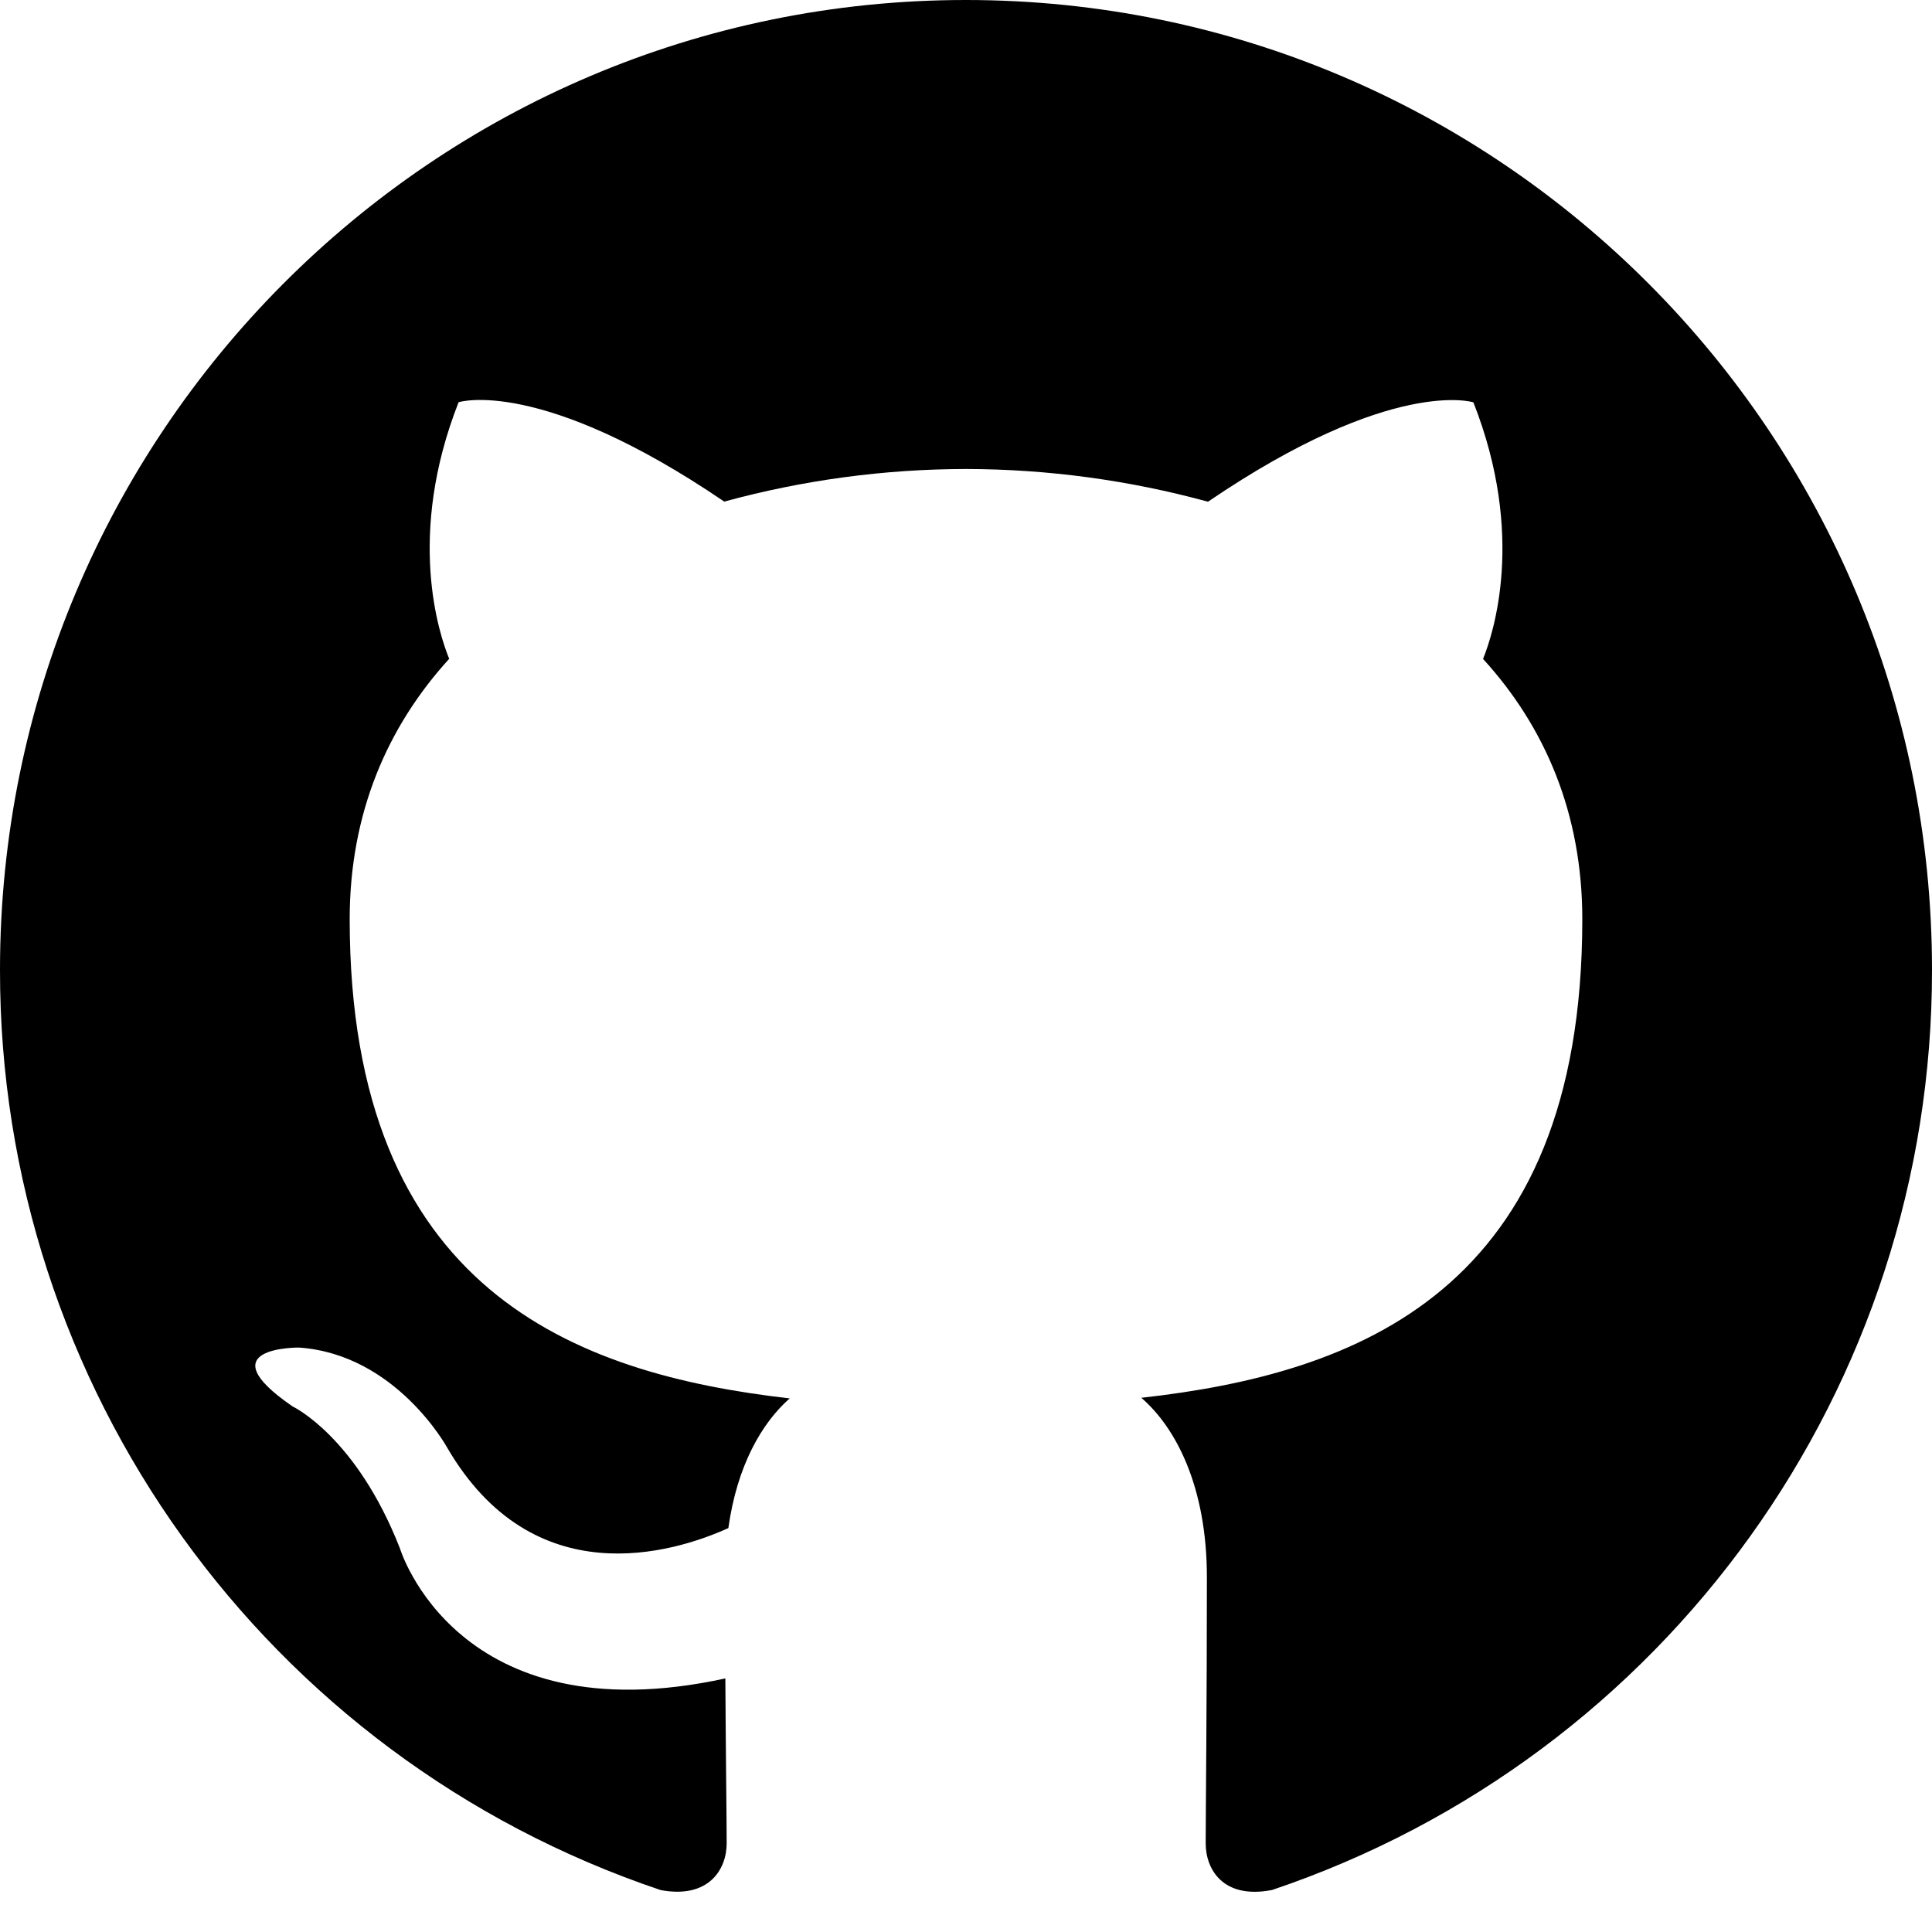
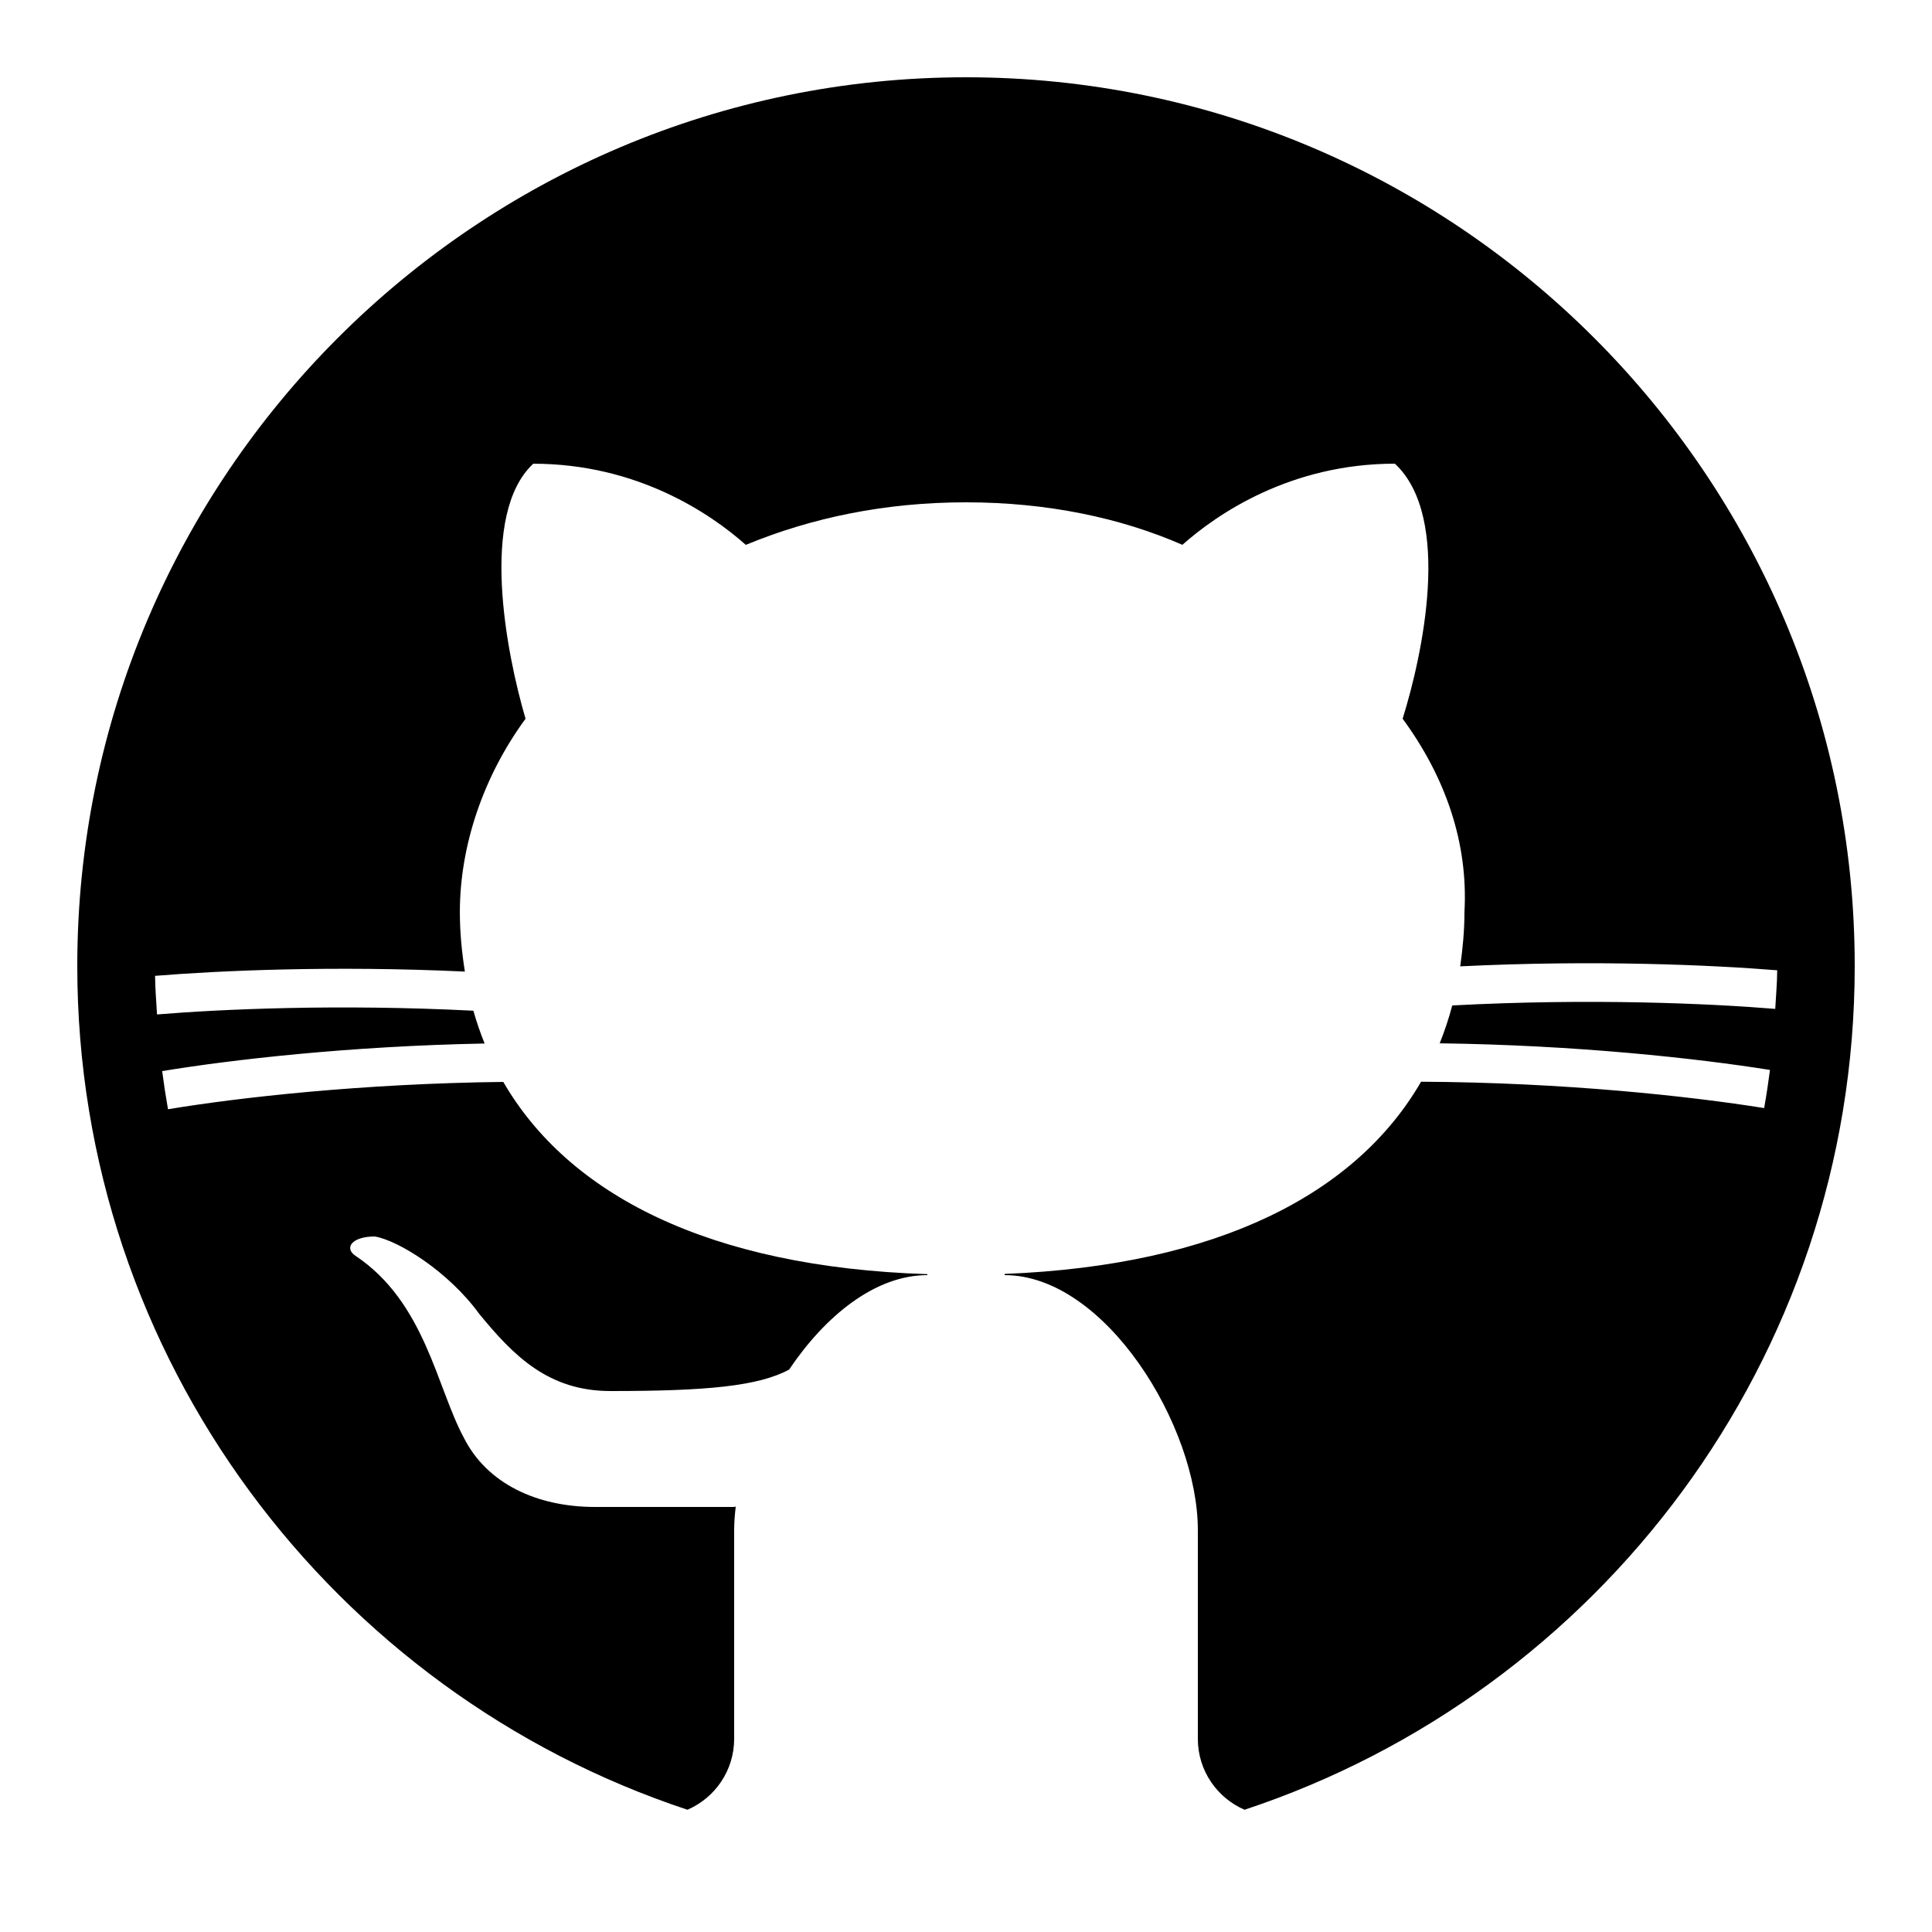
- <svg xmlns="http://www.w3.org/2000/svg" xml:space="preserve" viewBox="0 0 16 16" id="github">
-   <path d="M7.999 0C3.582 0 0 3.596 0 8.032a8.031 8.031 0 0 0 5.472 7.621c.4.074.546-.174.546-.387 0-.191-.007-.696-.011-1.366-2.225.485-2.695-1.077-2.695-1.077-.363-.928-.888-1.175-.888-1.175-.727-.498.054-.488.054-.488.803.057 1.225.828 1.225.828.714 1.227 1.873.873 2.329.667.072-.519.279-.873.508-1.074-1.776-.203-3.644-.892-3.644-3.969 0-.877.312-1.594.824-2.156-.083-.203-.357-1.02.078-2.125 0 0 .672-.216 2.2.823a7.633 7.633 0 0 1 2.003-.27 7.65 7.65 0 0 1 2.003.271c1.527-1.039 2.198-.823 2.198-.823.436 1.106.162 1.922.08 2.125.513.562.822 1.279.822 2.156 0 3.085-1.87 3.764-3.652 3.963.287.248.543.738.543 1.487 0 1.074-.01 1.94-.01 2.203 0 .215.144.465.55.386A8.032 8.032 0 0 0 16 8.032C16 3.596 12.418 0 7.999 0z" />
+ <svg xmlns="http://www.w3.org/2000/svg" viewBox="0 0 50 50" width="50px" height="50px">
+   <path d="M17.791,46.836C18.502,46.53,19,45.823,19,45v-5.4c0-0.197,0.016-0.402,0.041-0.61C19.027,38.994,19.014,38.997,19,39 c0,0-3,0-3.6,0c-1.5,0-2.8-0.6-3.4-1.8c-0.7-1.3-1-3.5-2.8-4.7C8.9,32.3,9.1,32,9.7,32c0.6,0.1,1.9,0.9,2.7,2c0.9,1.1,1.8,2,3.4,2 c2.487,0,3.82-0.125,4.622-0.555C21.356,34.056,22.649,33,24,33v-0.025c-5.668-0.182-9.289-2.066-10.975-4.975 c-3.665,0.042-6.856,0.405-8.677,0.707c-0.058-0.327-0.108-0.656-0.151-0.987c1.797-0.296,4.843-0.647,8.345-0.714 c-0.112-0.276-0.209-0.559-0.291-0.849c-3.511-0.178-6.541-0.039-8.187,0.097c-0.02-0.332-0.047-0.663-0.051-0.999 c1.649-0.135,4.597-0.27,8.018-0.111c-0.079-0.5-0.13-1.011-0.13-1.543c0-1.7,0.6-3.5,1.7-5c-0.5-1.7-1.2-5.3,0.2-6.6 c2.7,0,4.6,1.3,5.5,2.1C21,13.4,22.9,13,25,13s4,0.4,5.6,1.1c0.9-0.8,2.8-2.1,5.5-2.1c1.5,1.4,0.7,5,0.2,6.6c1.1,1.5,1.7,3.2,1.6,5 c0,0.484-0.045,0.951-0.11,1.409c3.499-0.172,6.527-0.034,8.204,0.102c-0.002,0.337-0.033,0.666-0.051,0.999 c-1.671-0.138-4.775-0.28-8.359-0.089c-0.089,0.336-0.197,0.663-0.325,0.98c3.546,0.046,6.665,0.389,8.548,0.689 c-0.043,0.332-0.093,0.661-0.151,0.987c-1.912-0.306-5.171-0.664-8.879-0.682C35.112,30.873,31.557,32.75,26,32.969V33 c2.6,0,5,3.9,5,6.6V45c0,0.823,0.498,1.53,1.209,1.836C41.37,43.804,48,35.164,48,25C48,12.318,37.683,2,25,2S2,12.318,2,25 C2,35.164,8.63,43.804,17.791,46.836z" />
</svg>
